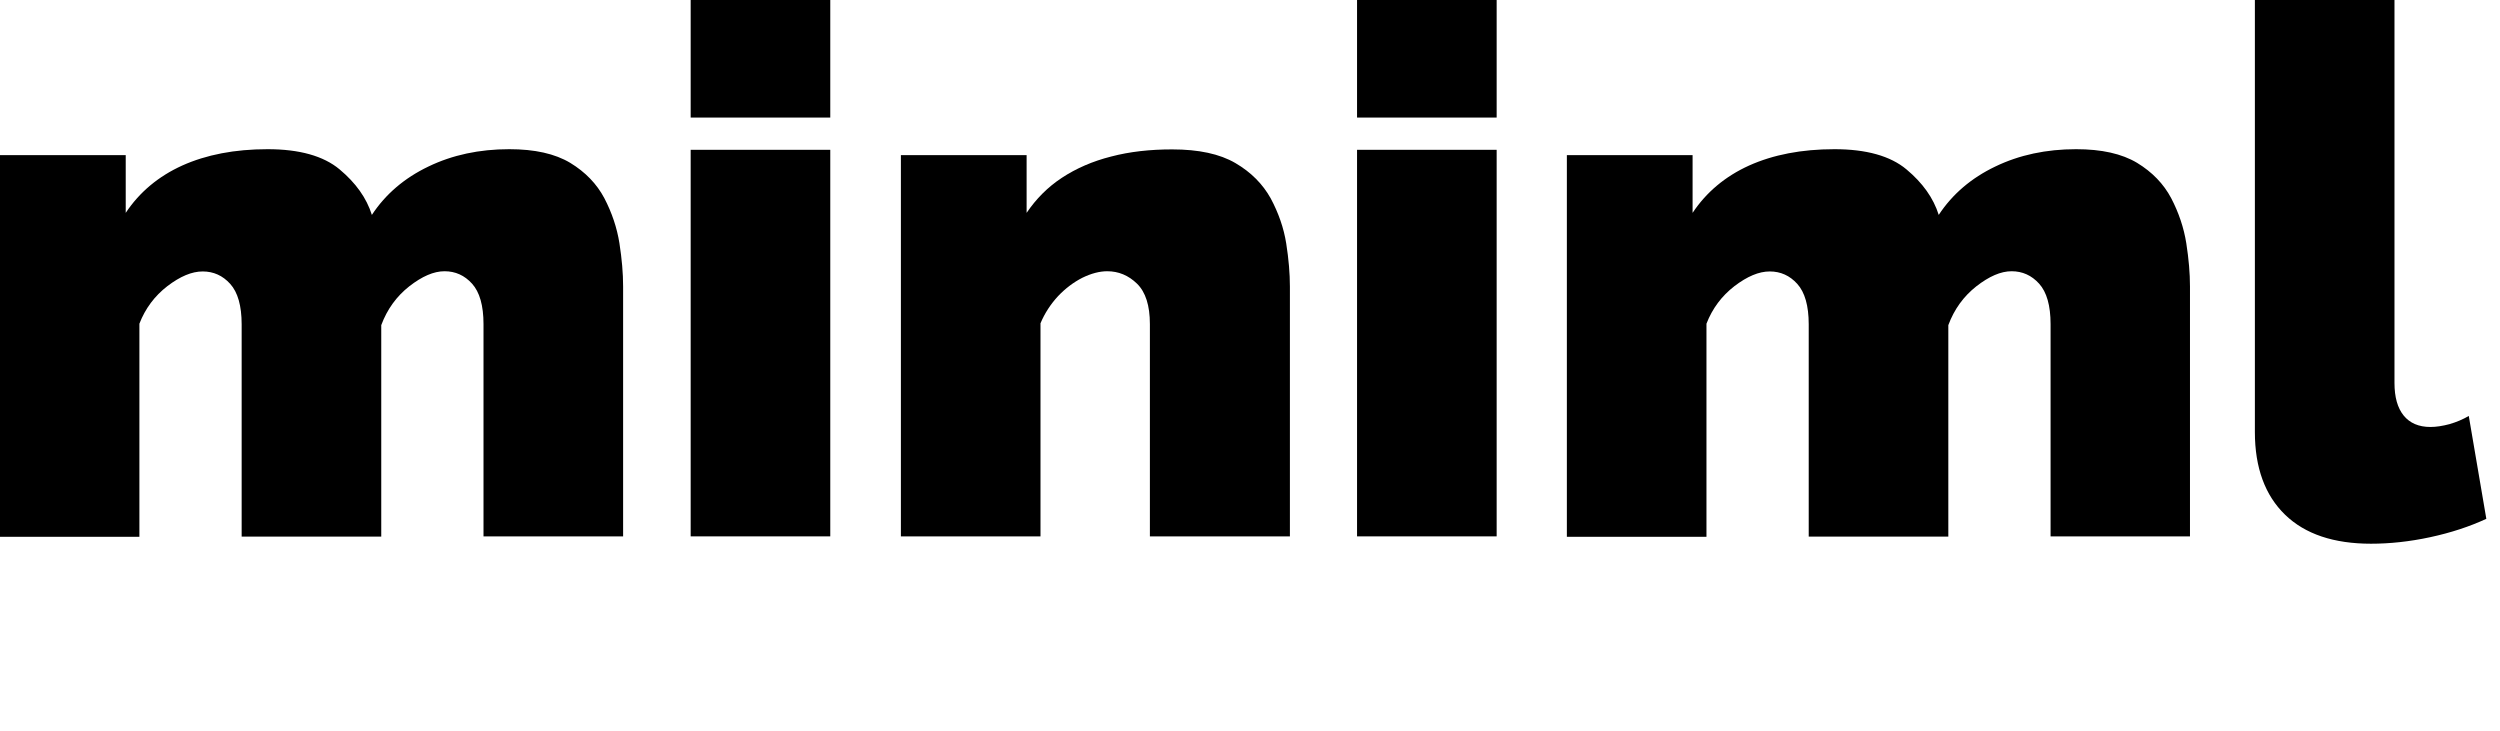
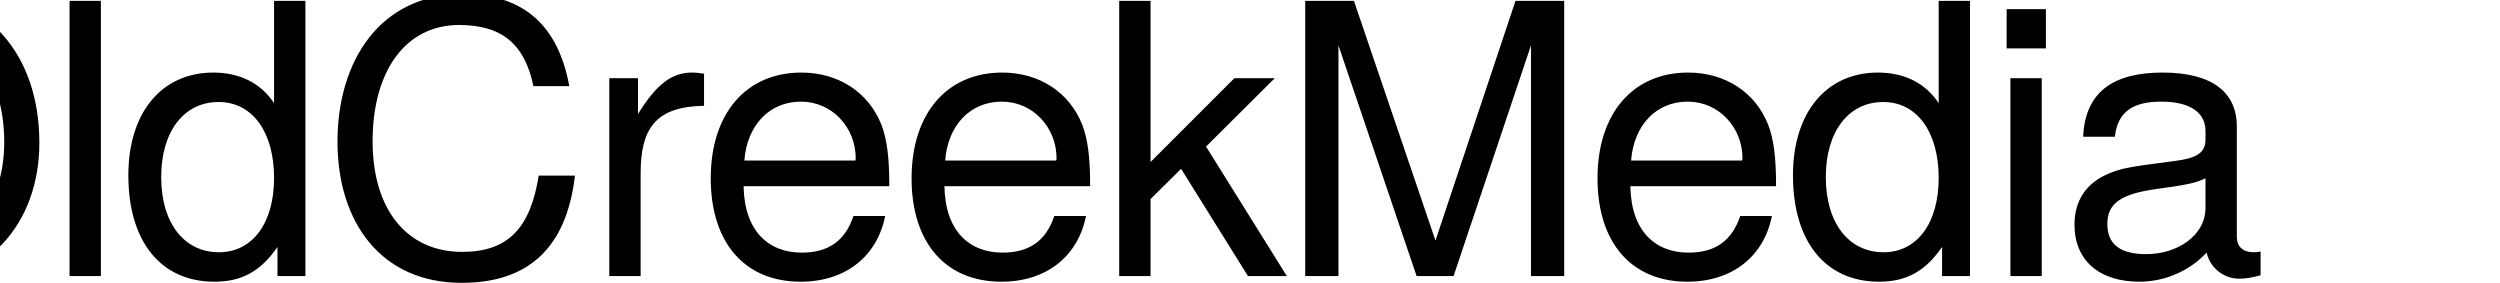
- <svg xmlns="http://www.w3.org/2000/svg" version="1.2" baseProfile="tiny" id="Layer_1" x="0px" y="0px" viewBox="0 0 122.49 35.79" overflow="visible" xml:space="preserve">
-   <g>
-     <path d="M30.53,26.28h-6.84v-10.4c0-0.91-0.19-1.57-0.56-1.98c-0.37-0.41-0.82-0.61-1.35-0.61s-1.1,0.25-1.73,0.74   c-0.62,0.49-1.08,1.12-1.37,1.9v10.36h-6.84v-10.4c0-0.91-0.19-1.57-0.56-1.98c-0.37-0.41-0.82-0.61-1.35-0.61   c-0.53,0-1.1,0.24-1.73,0.72c-0.62,0.48-1.08,1.09-1.37,1.84v10.44H0V7.6h6.16v2.83c0.67-1.01,1.6-1.79,2.77-2.32   c1.18-0.53,2.57-0.8,4.18-0.8c1.56,0,2.74,0.33,3.53,0.99c0.79,0.66,1.32,1.4,1.58,2.23c0.67-1.02,1.6-1.81,2.77-2.37   c1.18-0.57,2.5-0.85,3.96-0.85c1.25,0,2.24,0.22,2.99,0.67c0.74,0.45,1.3,1.03,1.67,1.73c0.37,0.71,0.62,1.45,0.74,2.21   c0.12,0.77,0.18,1.47,0.18,2.11V26.28z" />
-     <path d="M33.84,5.76V0h6.84v5.76H33.84z M33.84,26.28V7.34h6.84v18.94H33.84z" />
-     <path d="M63.18,26.28h-6.84v-10.4c0-0.91-0.21-1.57-0.63-1.98c-0.42-0.41-0.91-0.61-1.46-0.61c-0.38,0-0.79,0.11-1.22,0.32   c-0.43,0.22-0.83,0.52-1.19,0.9c-0.36,0.39-0.65,0.83-0.86,1.33v10.44h-6.84V7.6h6.16v2.83c0.46-0.68,1.03-1.26,1.73-1.72   c0.7-0.46,1.5-0.81,2.41-1.04c0.91-0.24,1.91-0.35,2.99-0.35c1.3,0,2.33,0.22,3.1,0.67s1.34,1.03,1.73,1.73   c0.38,0.71,0.64,1.45,0.76,2.21s0.18,1.47,0.18,2.11V26.28z" />
-     <path d="M66.49,5.76V0h6.84v5.76H66.49z M66.49,26.28V7.34h6.84v18.94H66.49z" />
-     <path d="M107.31,26.28h-6.84v-10.4c0-0.91-0.19-1.57-0.56-1.98c-0.37-0.41-0.82-0.61-1.35-0.61s-1.1,0.25-1.73,0.74   c-0.62,0.49-1.08,1.12-1.37,1.9v10.36h-6.84v-10.4c0-0.91-0.19-1.57-0.56-1.98c-0.37-0.41-0.82-0.61-1.35-0.61   c-0.53,0-1.1,0.24-1.73,0.72c-0.62,0.48-1.08,1.09-1.37,1.84v10.44h-6.84V7.6h6.16v2.83c0.67-1.01,1.6-1.79,2.77-2.32   c1.18-0.53,2.57-0.8,4.18-0.8c1.56,0,2.74,0.33,3.53,0.99c0.79,0.66,1.32,1.4,1.58,2.23c0.67-1.02,1.6-1.81,2.77-2.37   c1.18-0.57,2.5-0.85,3.96-0.85c1.25,0,2.24,0.22,2.99,0.67c0.74,0.45,1.3,1.03,1.67,1.73c0.37,0.71,0.62,1.45,0.74,2.21   c0.12,0.77,0.18,1.47,0.18,2.11V26.28z" />
-     <path d="M110.48,0h6.84v18.76c0,0.7,0.15,1.23,0.45,1.6c0.3,0.37,0.74,0.56,1.31,0.56c0.29,0,0.6-0.05,0.94-0.14   c0.34-0.1,0.65-0.23,0.94-0.4l0.86,5.04c-0.82,0.38-1.73,0.68-2.75,0.9c-1.02,0.22-1.99,0.32-2.9,0.32c-1.82,0-3.23-0.47-4.21-1.42   c-0.98-0.95-1.48-2.3-1.48-4.05V0z" />
+ <svg xmlns="http://www.w3.org/2000/svg" width="103.475mm" height="11.677mm" viewBox="0 0 103.475 11.677" version="1.1" id="svg5">
+   <defs id="defs2" />
+   <g id="layer1" transform="translate(-3.449276,-11.32864)">
+     <text xml:space="preserve" style="font-size:15.632px;font-family:'Heiti SC';-inkscape-font-specification:'Heiti SC';text-align:center;letter-spacing:-0.381px;text-anchor:middle;fill:#000000;stroke-width:20;paint-order:markers stroke fill" x="55.007" y="22.755" id="text790">
+       <tspan id="tspan788" style="font-style:normal;font-variant:normal;font-weight:normal;font-stretch:normal;font-family:'Helvetica Neue';-inkscape-font-specification:'Helvetica Neue';fill:#000000;stroke-width:20" x="54.816" y="22.755">OldCreekMedia</tspan>
+     </text>
  </g>
-   <g>
- </g>
-   <g>
- </g>
-   <g>
- </g>
-   <g>
- </g>
-   <g>
- </g>
-   <g>
- </g>
</svg>
